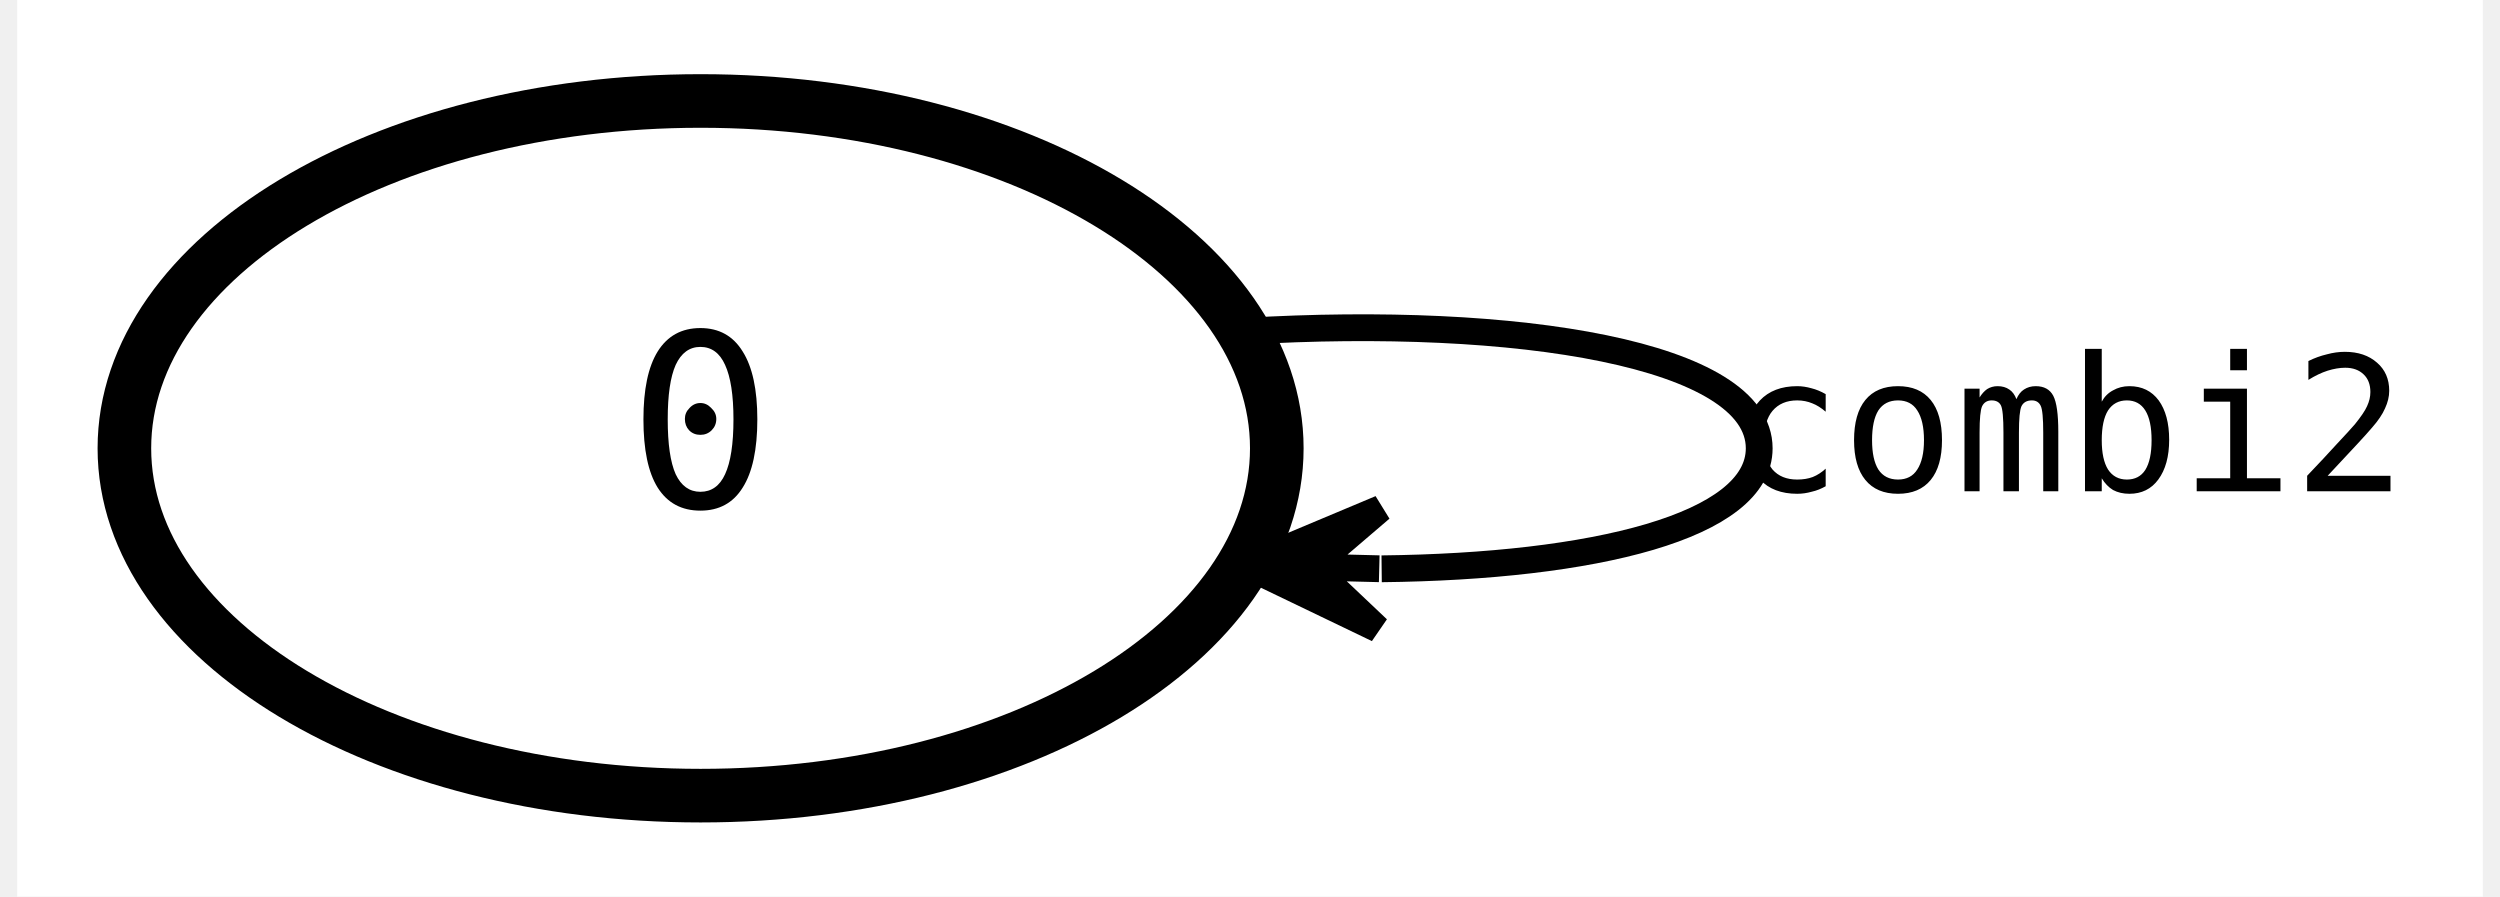
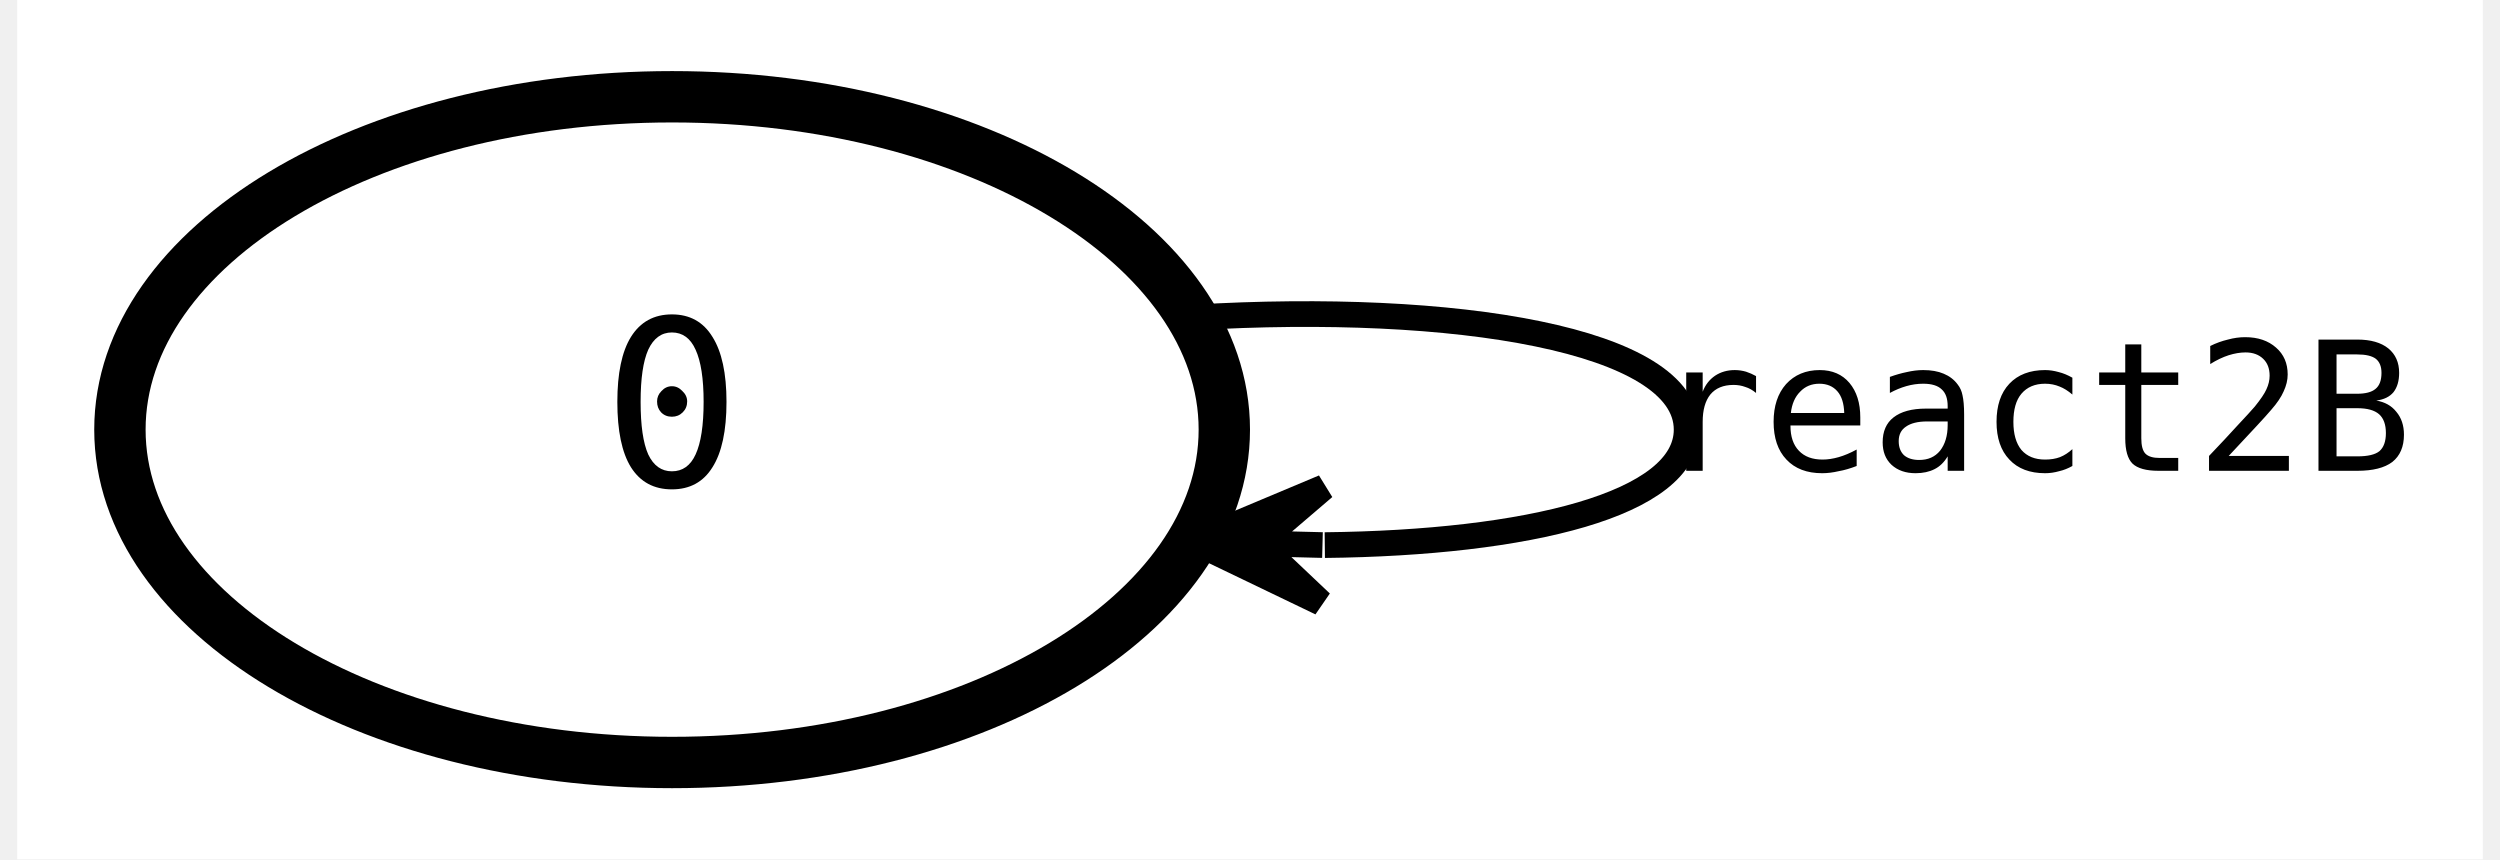
- <svg xmlns="http://www.w3.org/2000/svg" xmlns:xlink="http://www.w3.org/1999/xlink" width="92pt" height="33pt" viewBox="0.00 0.00 92.00 33.46">
+ <svg xmlns="http://www.w3.org/2000/svg" xmlns:xlink="http://www.w3.org/1999/xlink" width="96pt" height="33pt" viewBox="0.00 0.00 96.00 33.46">
  <g id="graph0" class="graph" transform="scale(1 1) rotate(0) translate(4 29.4558)">
-     <polygon fill="#ffffff" stroke="transparent" points="-4,4 -4,-29.456 88,-29.456 88,4 -4,4" />
+     <polygon fill="#ffffff" stroke="transparent" points="-4,4 -4,-29.456 92,-29.456 92,4 -4,4" />
    <g id="s0" class="node">
      <g id="a_s0">
        <a xlink:href="./0.svg" xlink:title="0">
          <ellipse fill="none" stroke="#000000" stroke-width="2" cx="21.5" cy="-12.728" rx="21.5" ry="12.96" />
          <text text-anchor="middle" x="21.5" y="-10.528" font-family="monospace" font-size="9.00" fill="#000000">0</text>
        </a>
      </g>
    </g>
    <g id="edge1" class="edge">
      <path fill="none" stroke="#000000" d="M41.824,-17.095C51.959,-17.699 61,-16.244 61,-12.728 61,-9.816 54.8,-8.318 46.912,-8.232" />
      <polygon fill="#000000" stroke="#000000" points="41.824,-8.361 46.765,-5.985 44.323,-8.297 46.822,-8.234 46.822,-8.234 46.822,-8.234 44.323,-8.297 46.879,-10.483 41.824,-8.361 41.824,-8.361" />
-       <text text-anchor="middle" x="72.5" y="-11.128" font-family="monospace" font-size="7.00" fill="#000000">combi2</text>
+       <text text-anchor="middle" x="74.5" y="-11.128" font-family="monospace" font-size="7.00" fill="#000000">react2B</text>
    </g>
  </g>
</svg>
